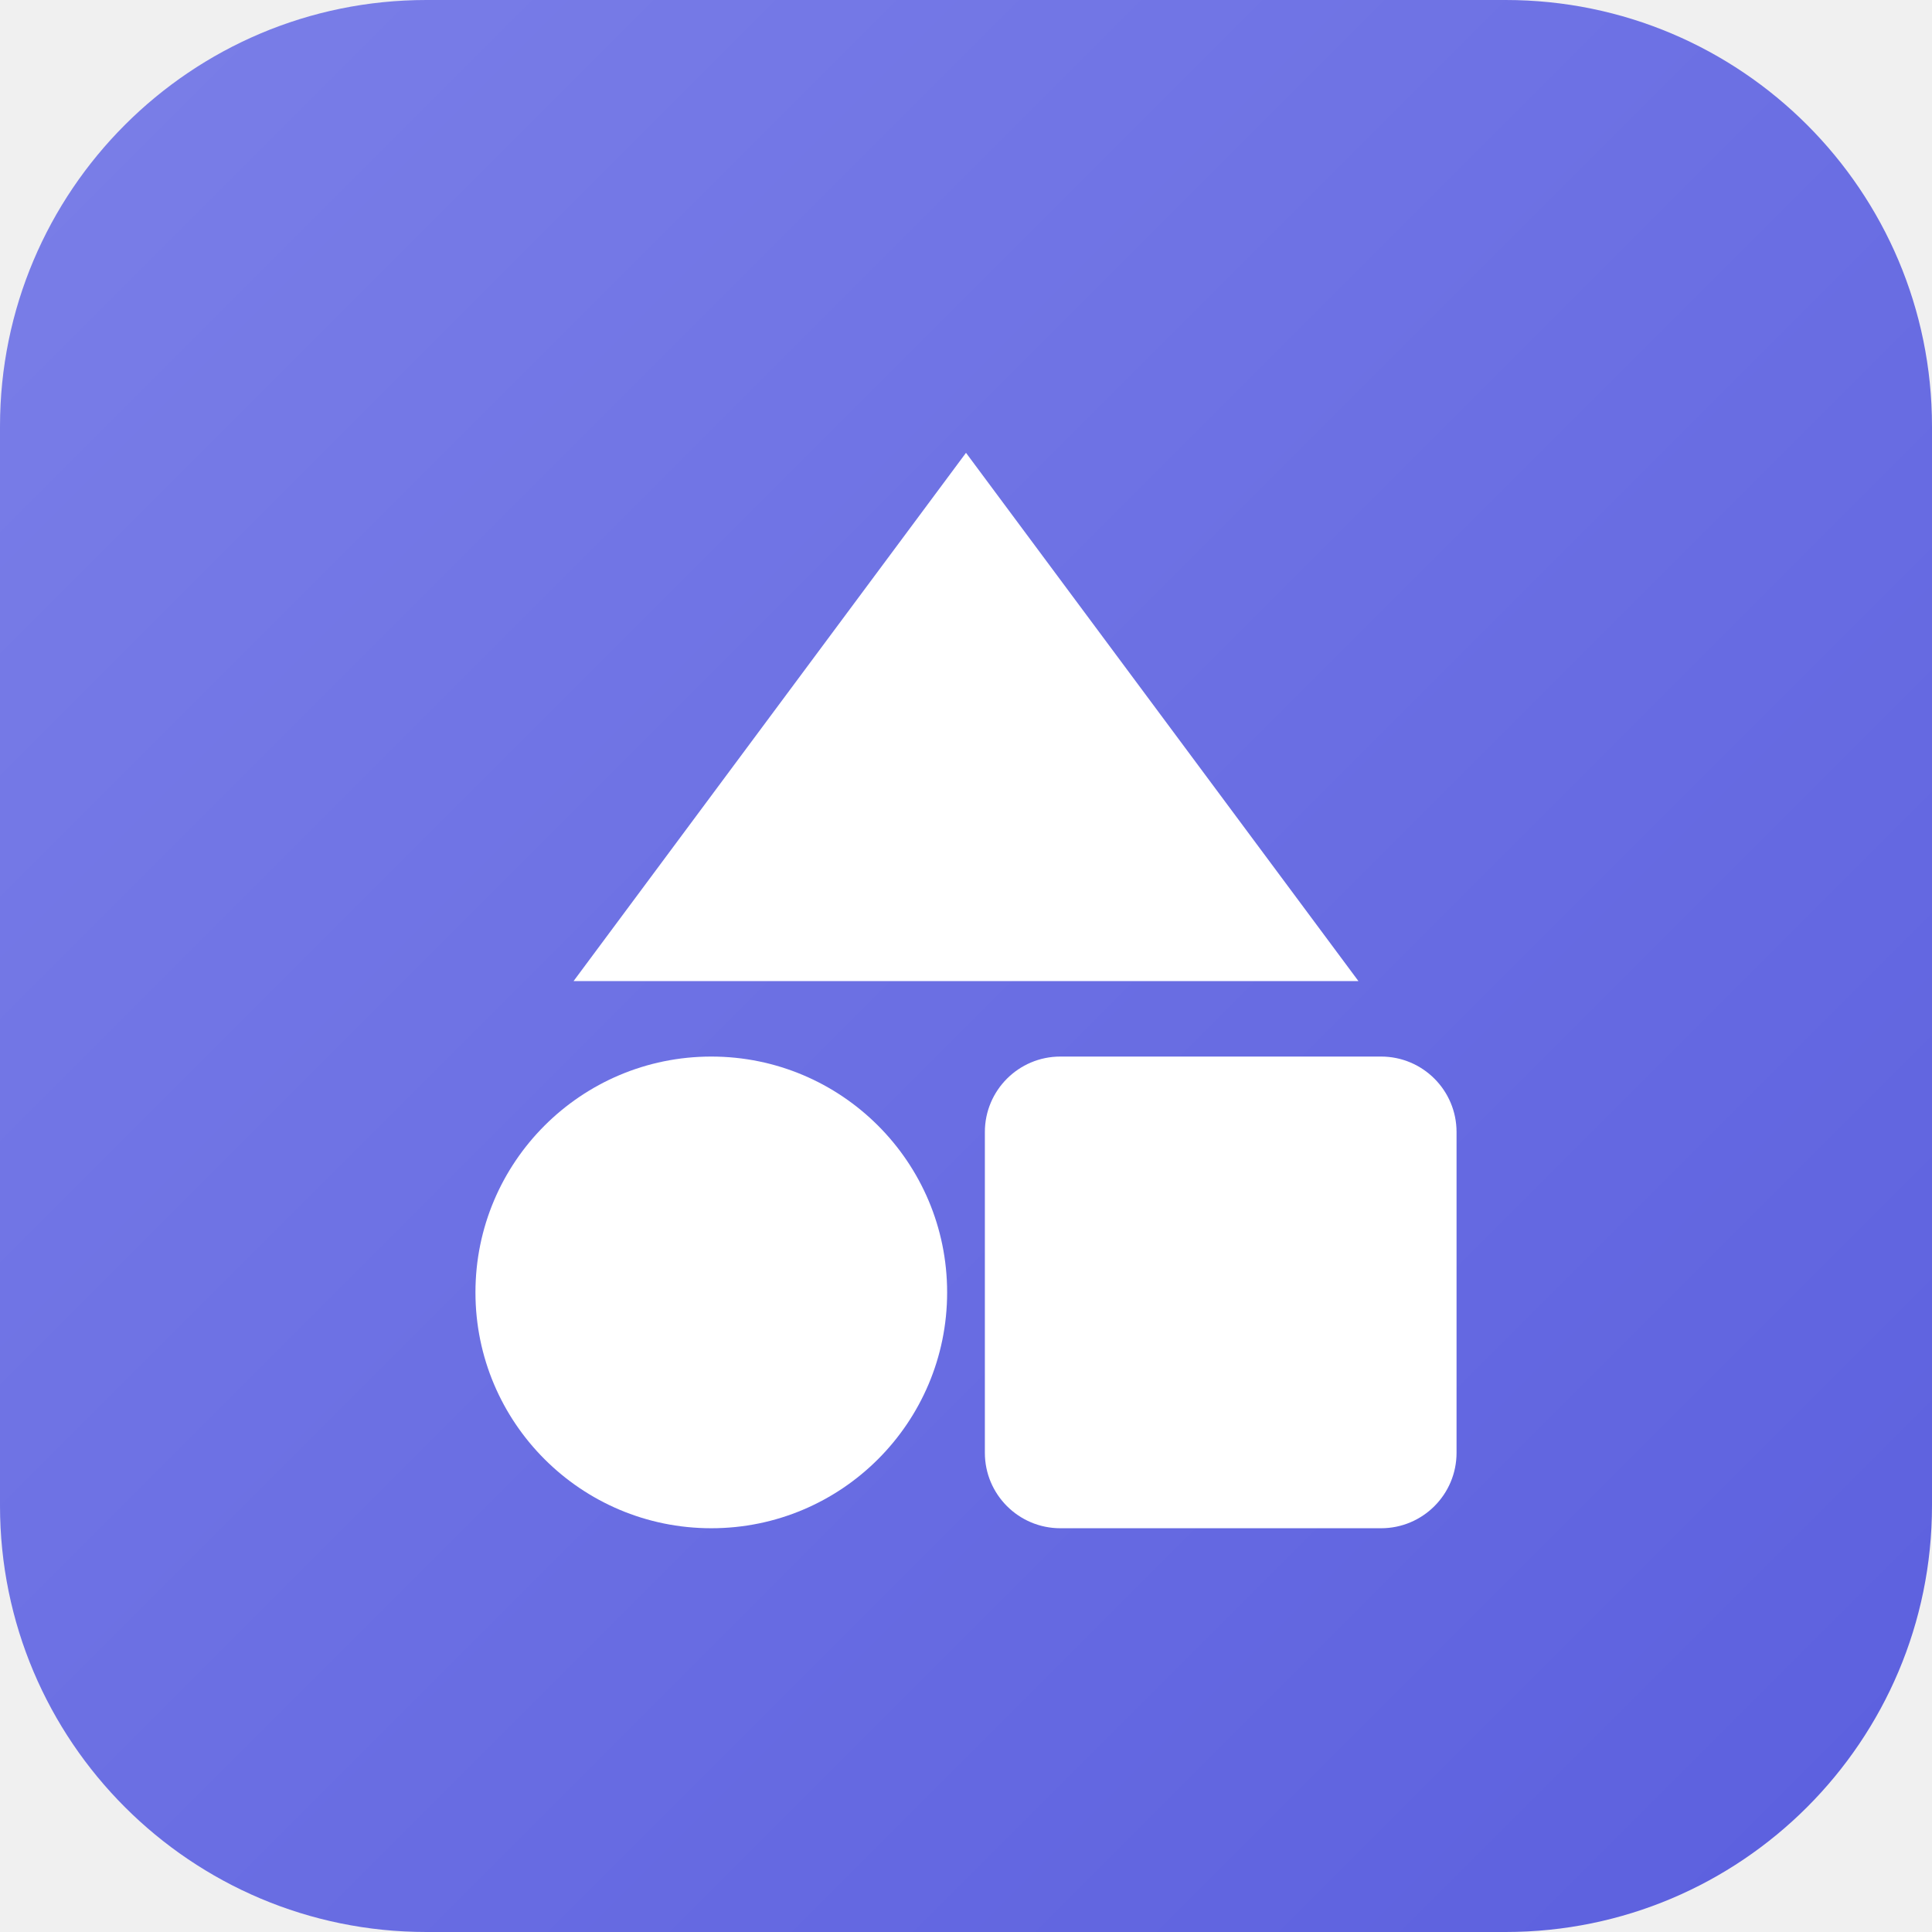
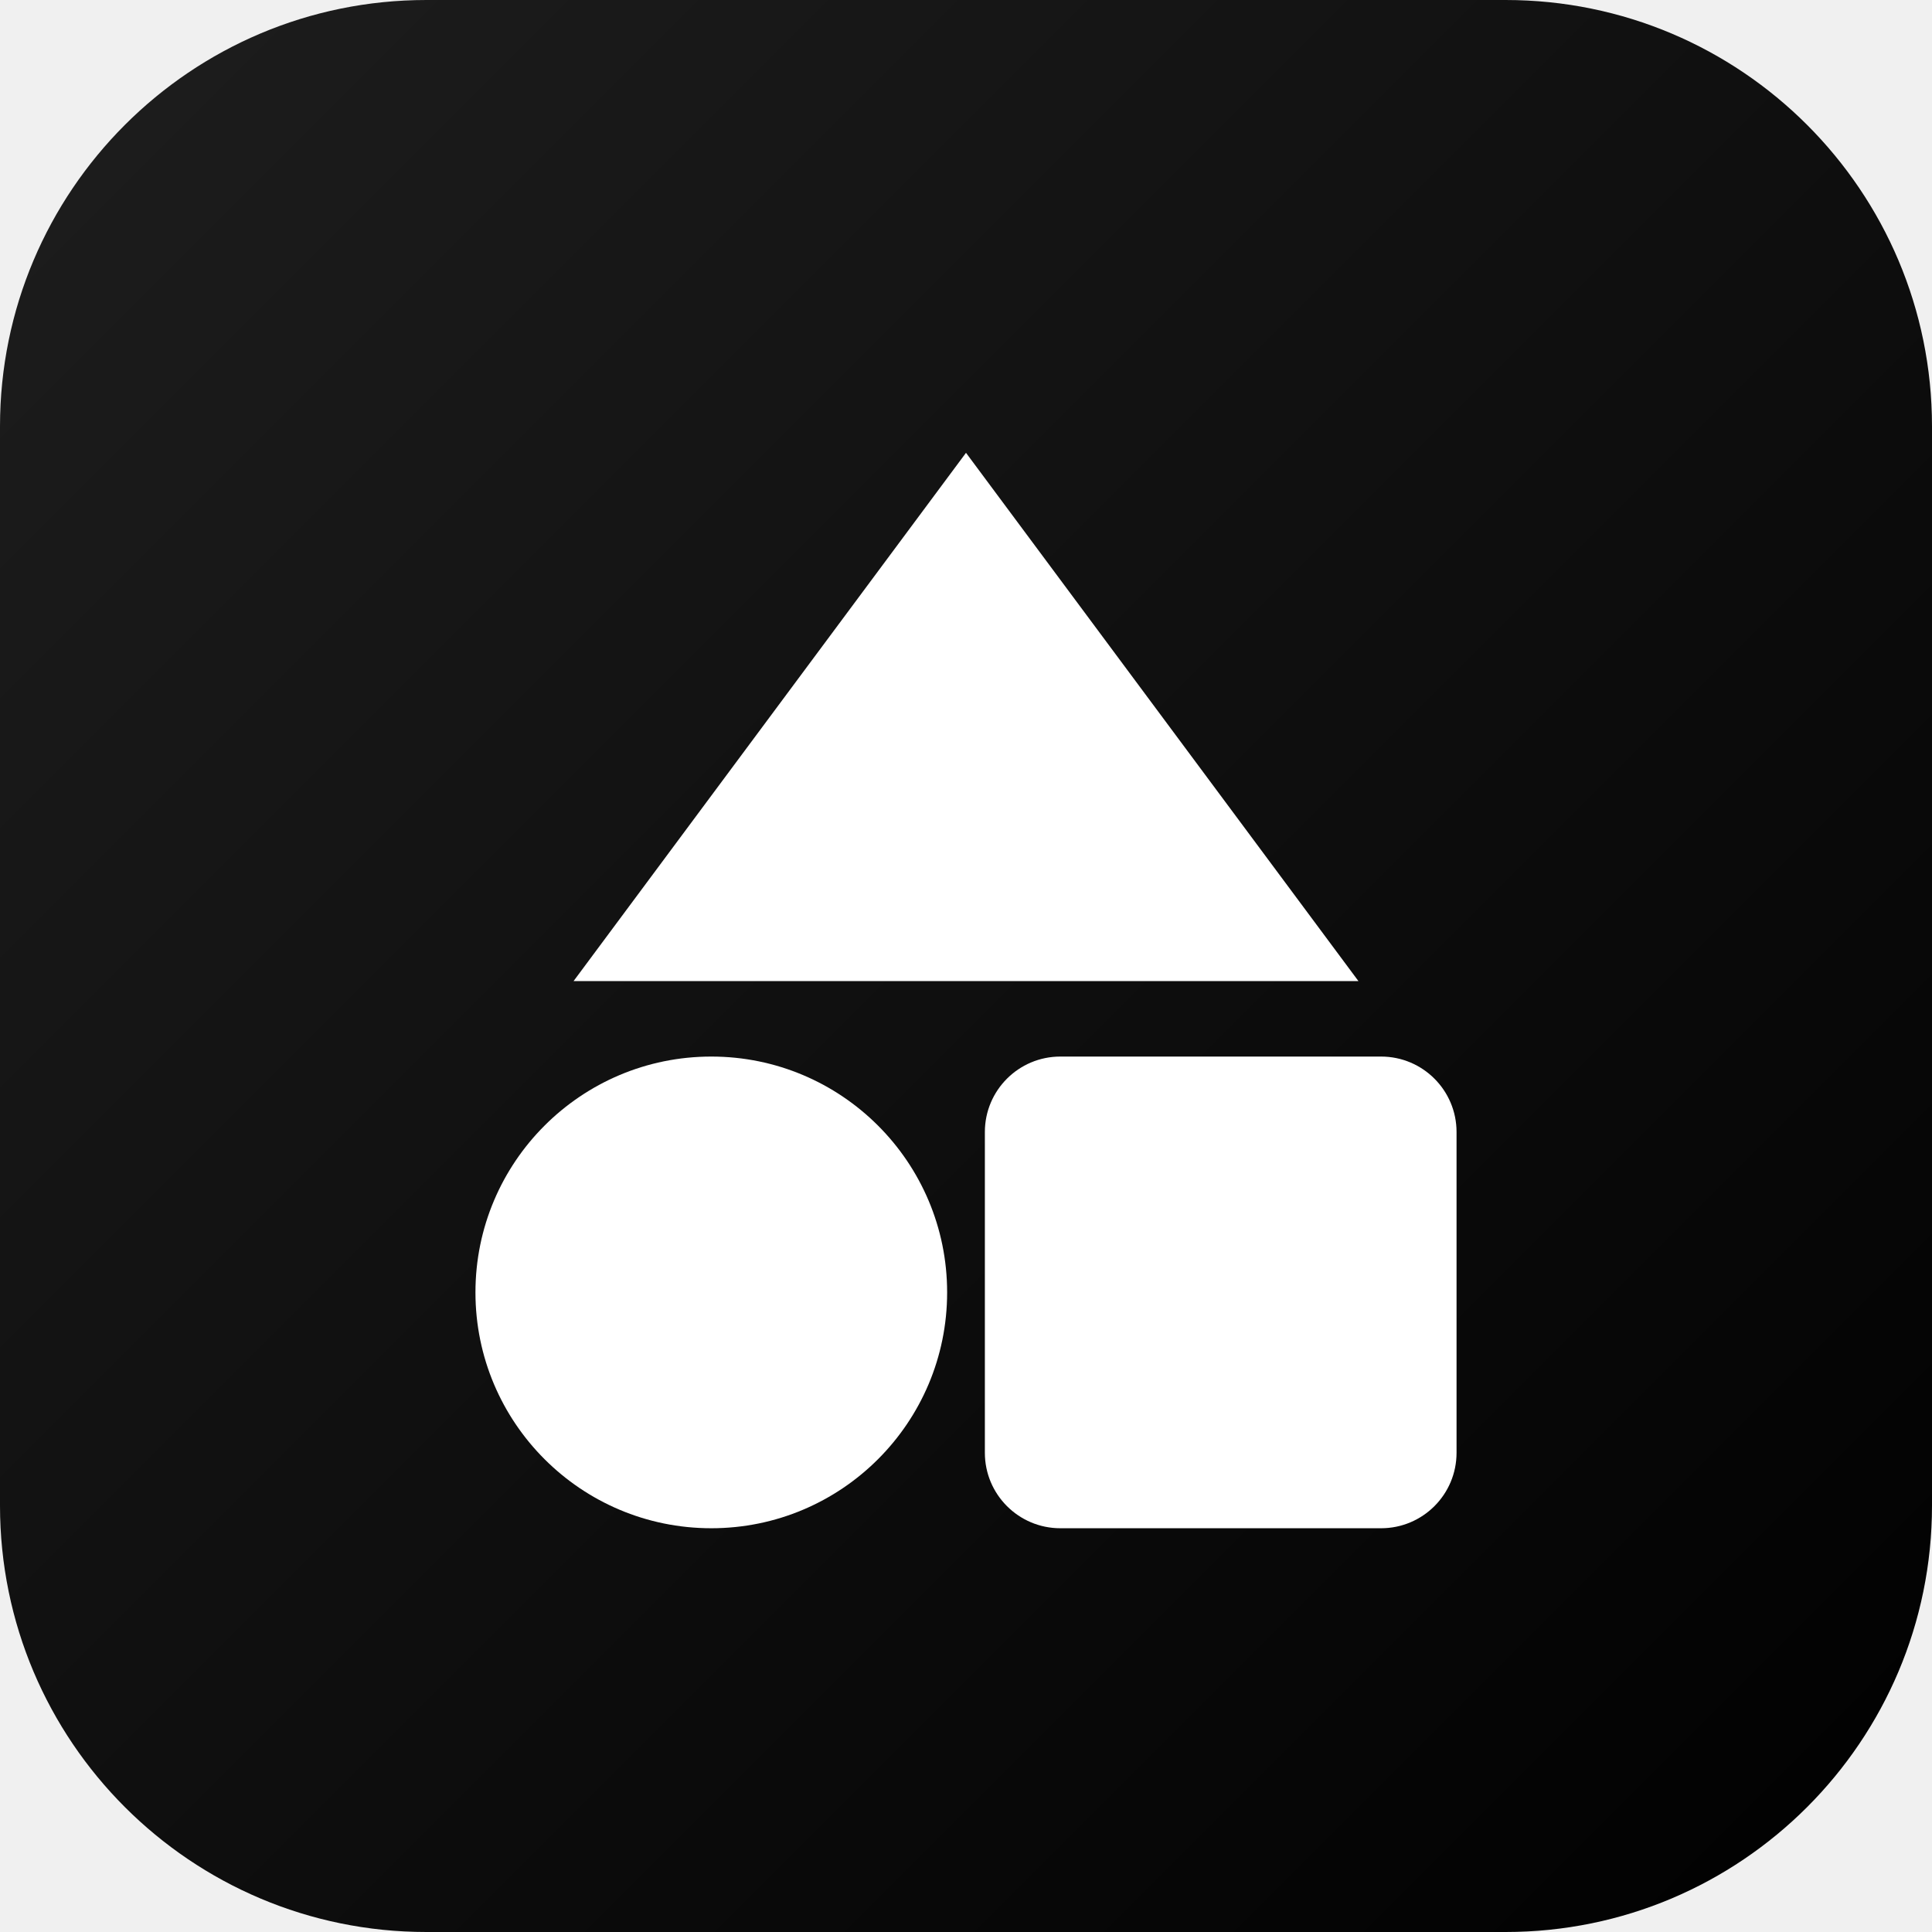
<svg xmlns="http://www.w3.org/2000/svg" width="1024" height="1024" viewBox="0 0 1024 1024" version="1.1">
  <defs>
    <linearGradient id="bgGradient" x1="0%" y1="0%" x2="100%" y2="100%">
-       <stop offset="0%" style="stop-color:#7B7FE8;stop-opacity:1" />
-       <stop offset="100%" style="stop-color:#5B5FDE;stop-opacity:1" />
+       <stop offset="0%" style="stop-color:#1E1E1E;stop-opacity:1" />
+       <stop offset="100%" style="stop-color:#000000;stop-opacity:1" />
    </linearGradient>
  </defs>
  <rect x="0" y="0" width="1024" height="1024" rx="226" ry="226" fill="url(#bgGradient)" />
  <polygon points="512,240 720,520 304,520" fill="#FFFFFF" />
  <circle cx="377" cy="685" r="125" fill="#FFFFFF" />
  <rect x="522" y="560" width="250" height="250" rx="40" ry="40" fill="#FFFFFF" />
</svg>
